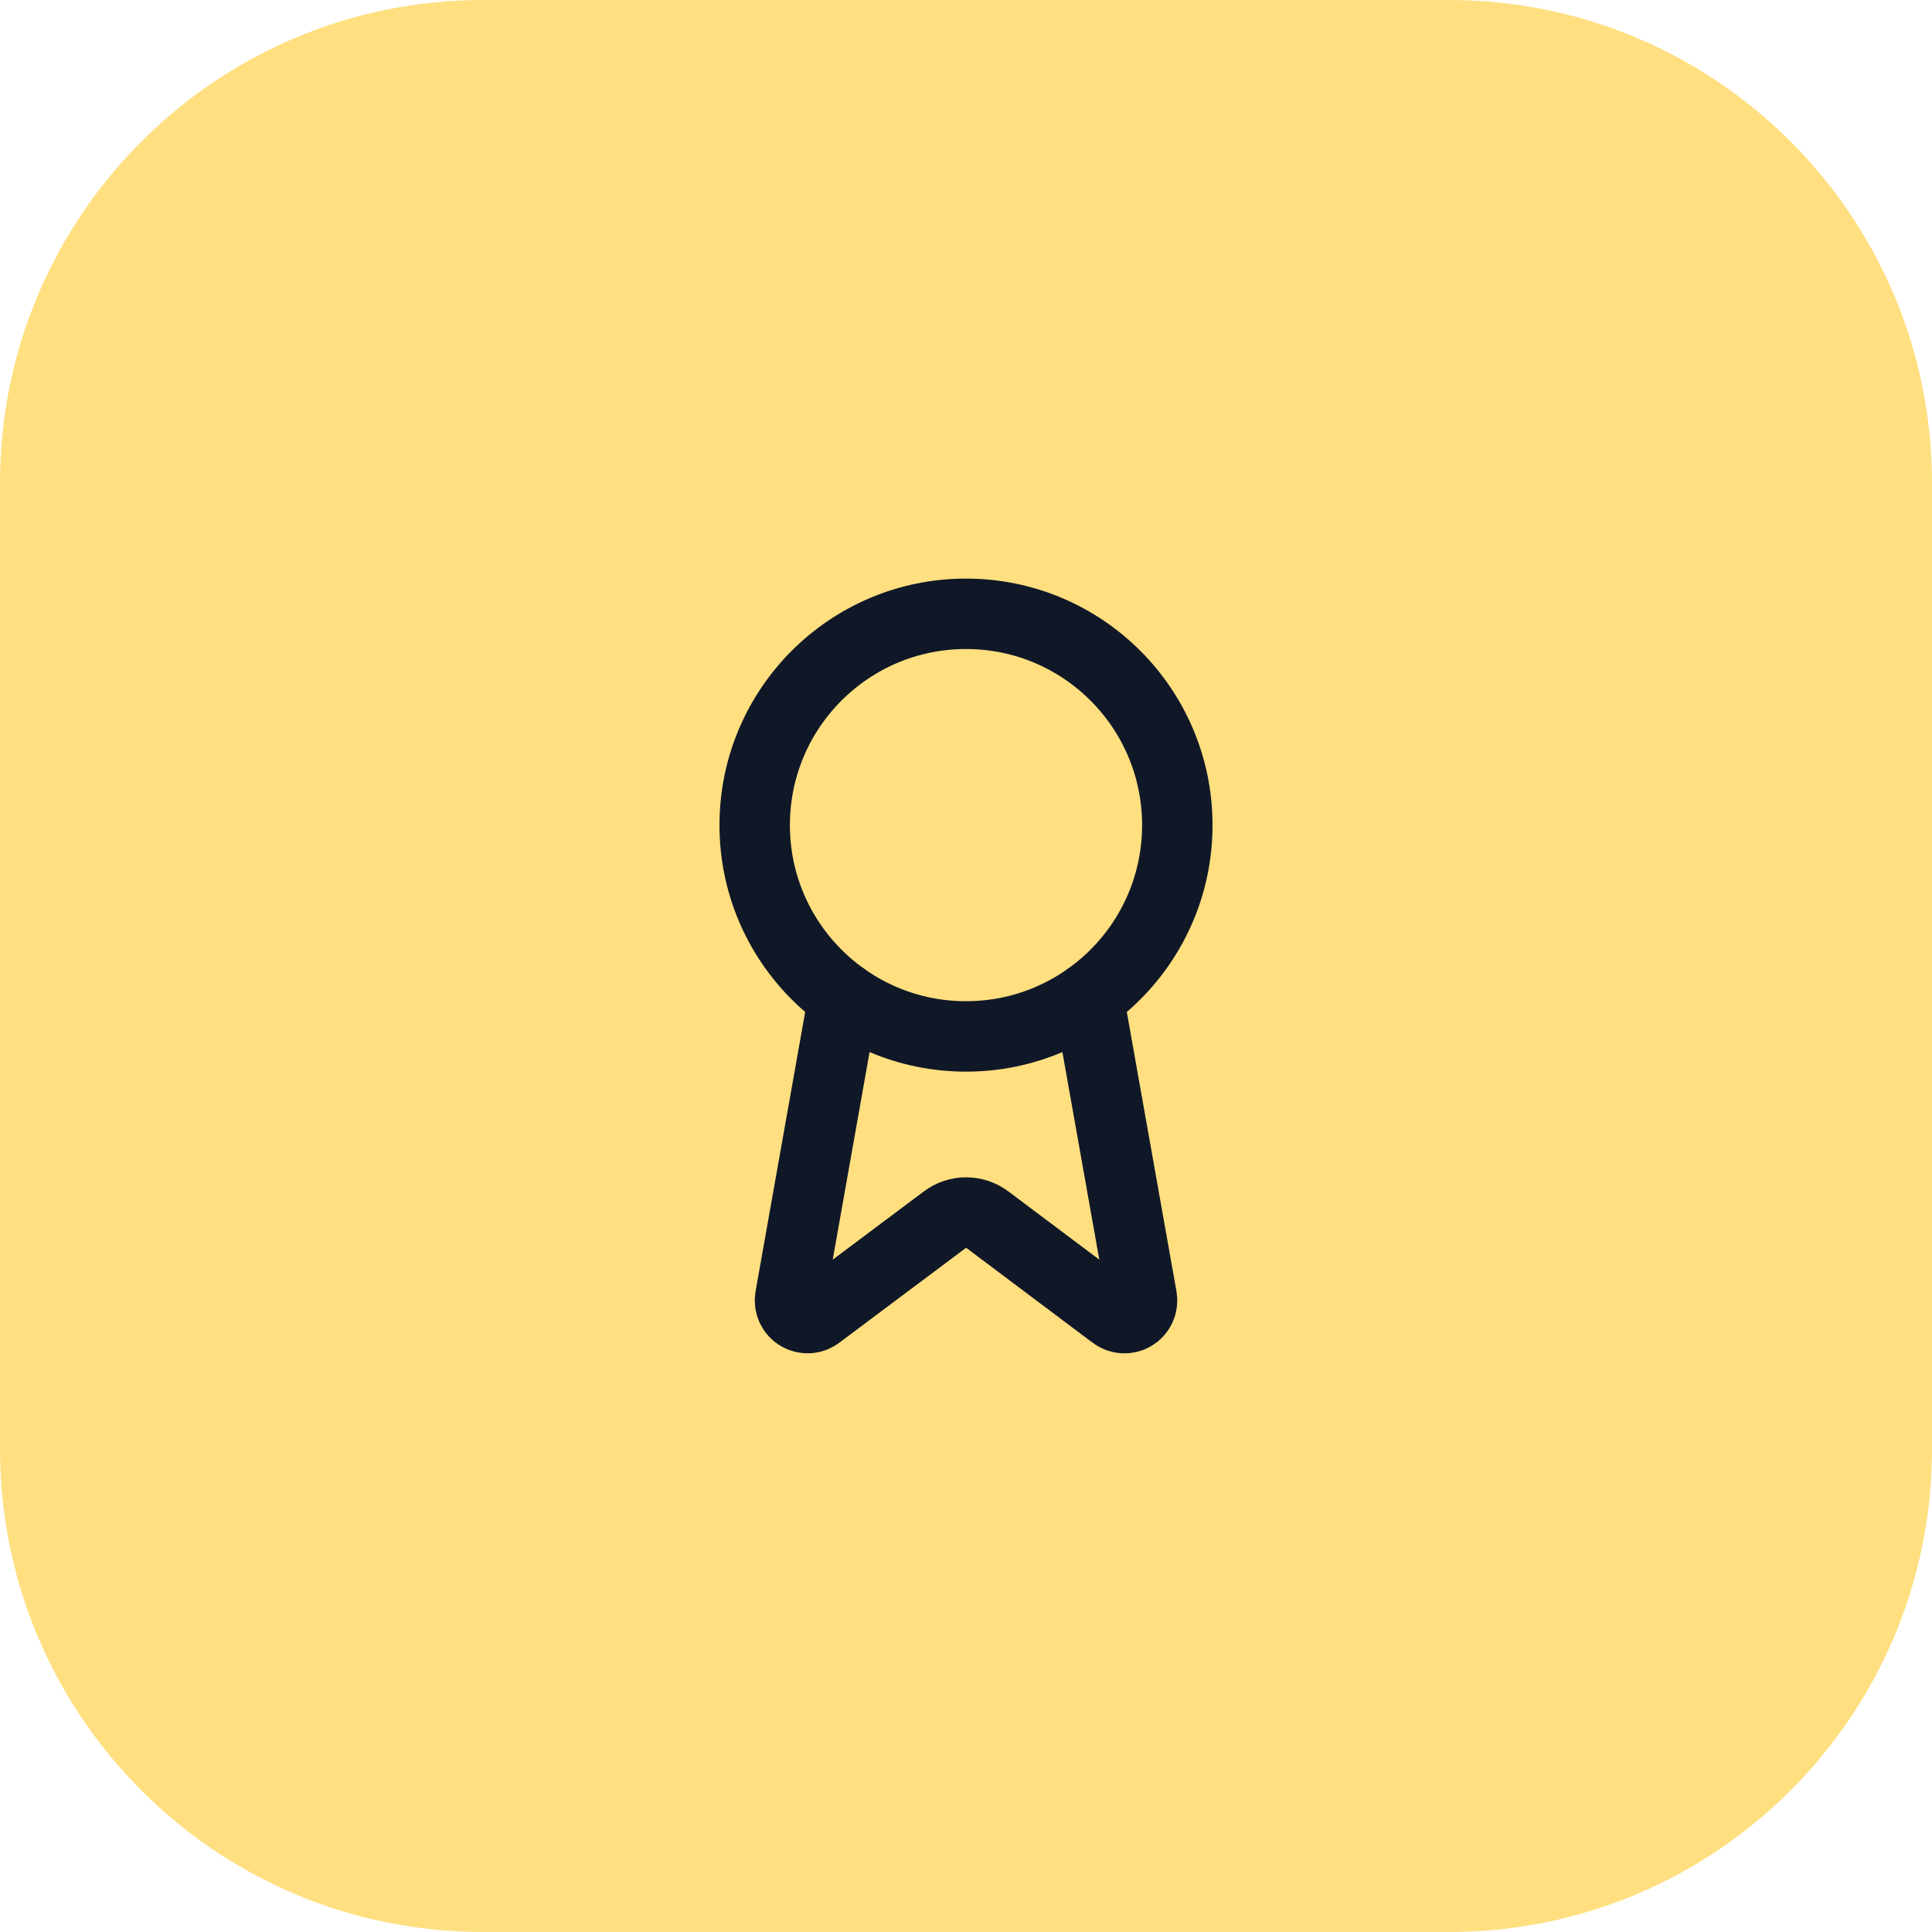
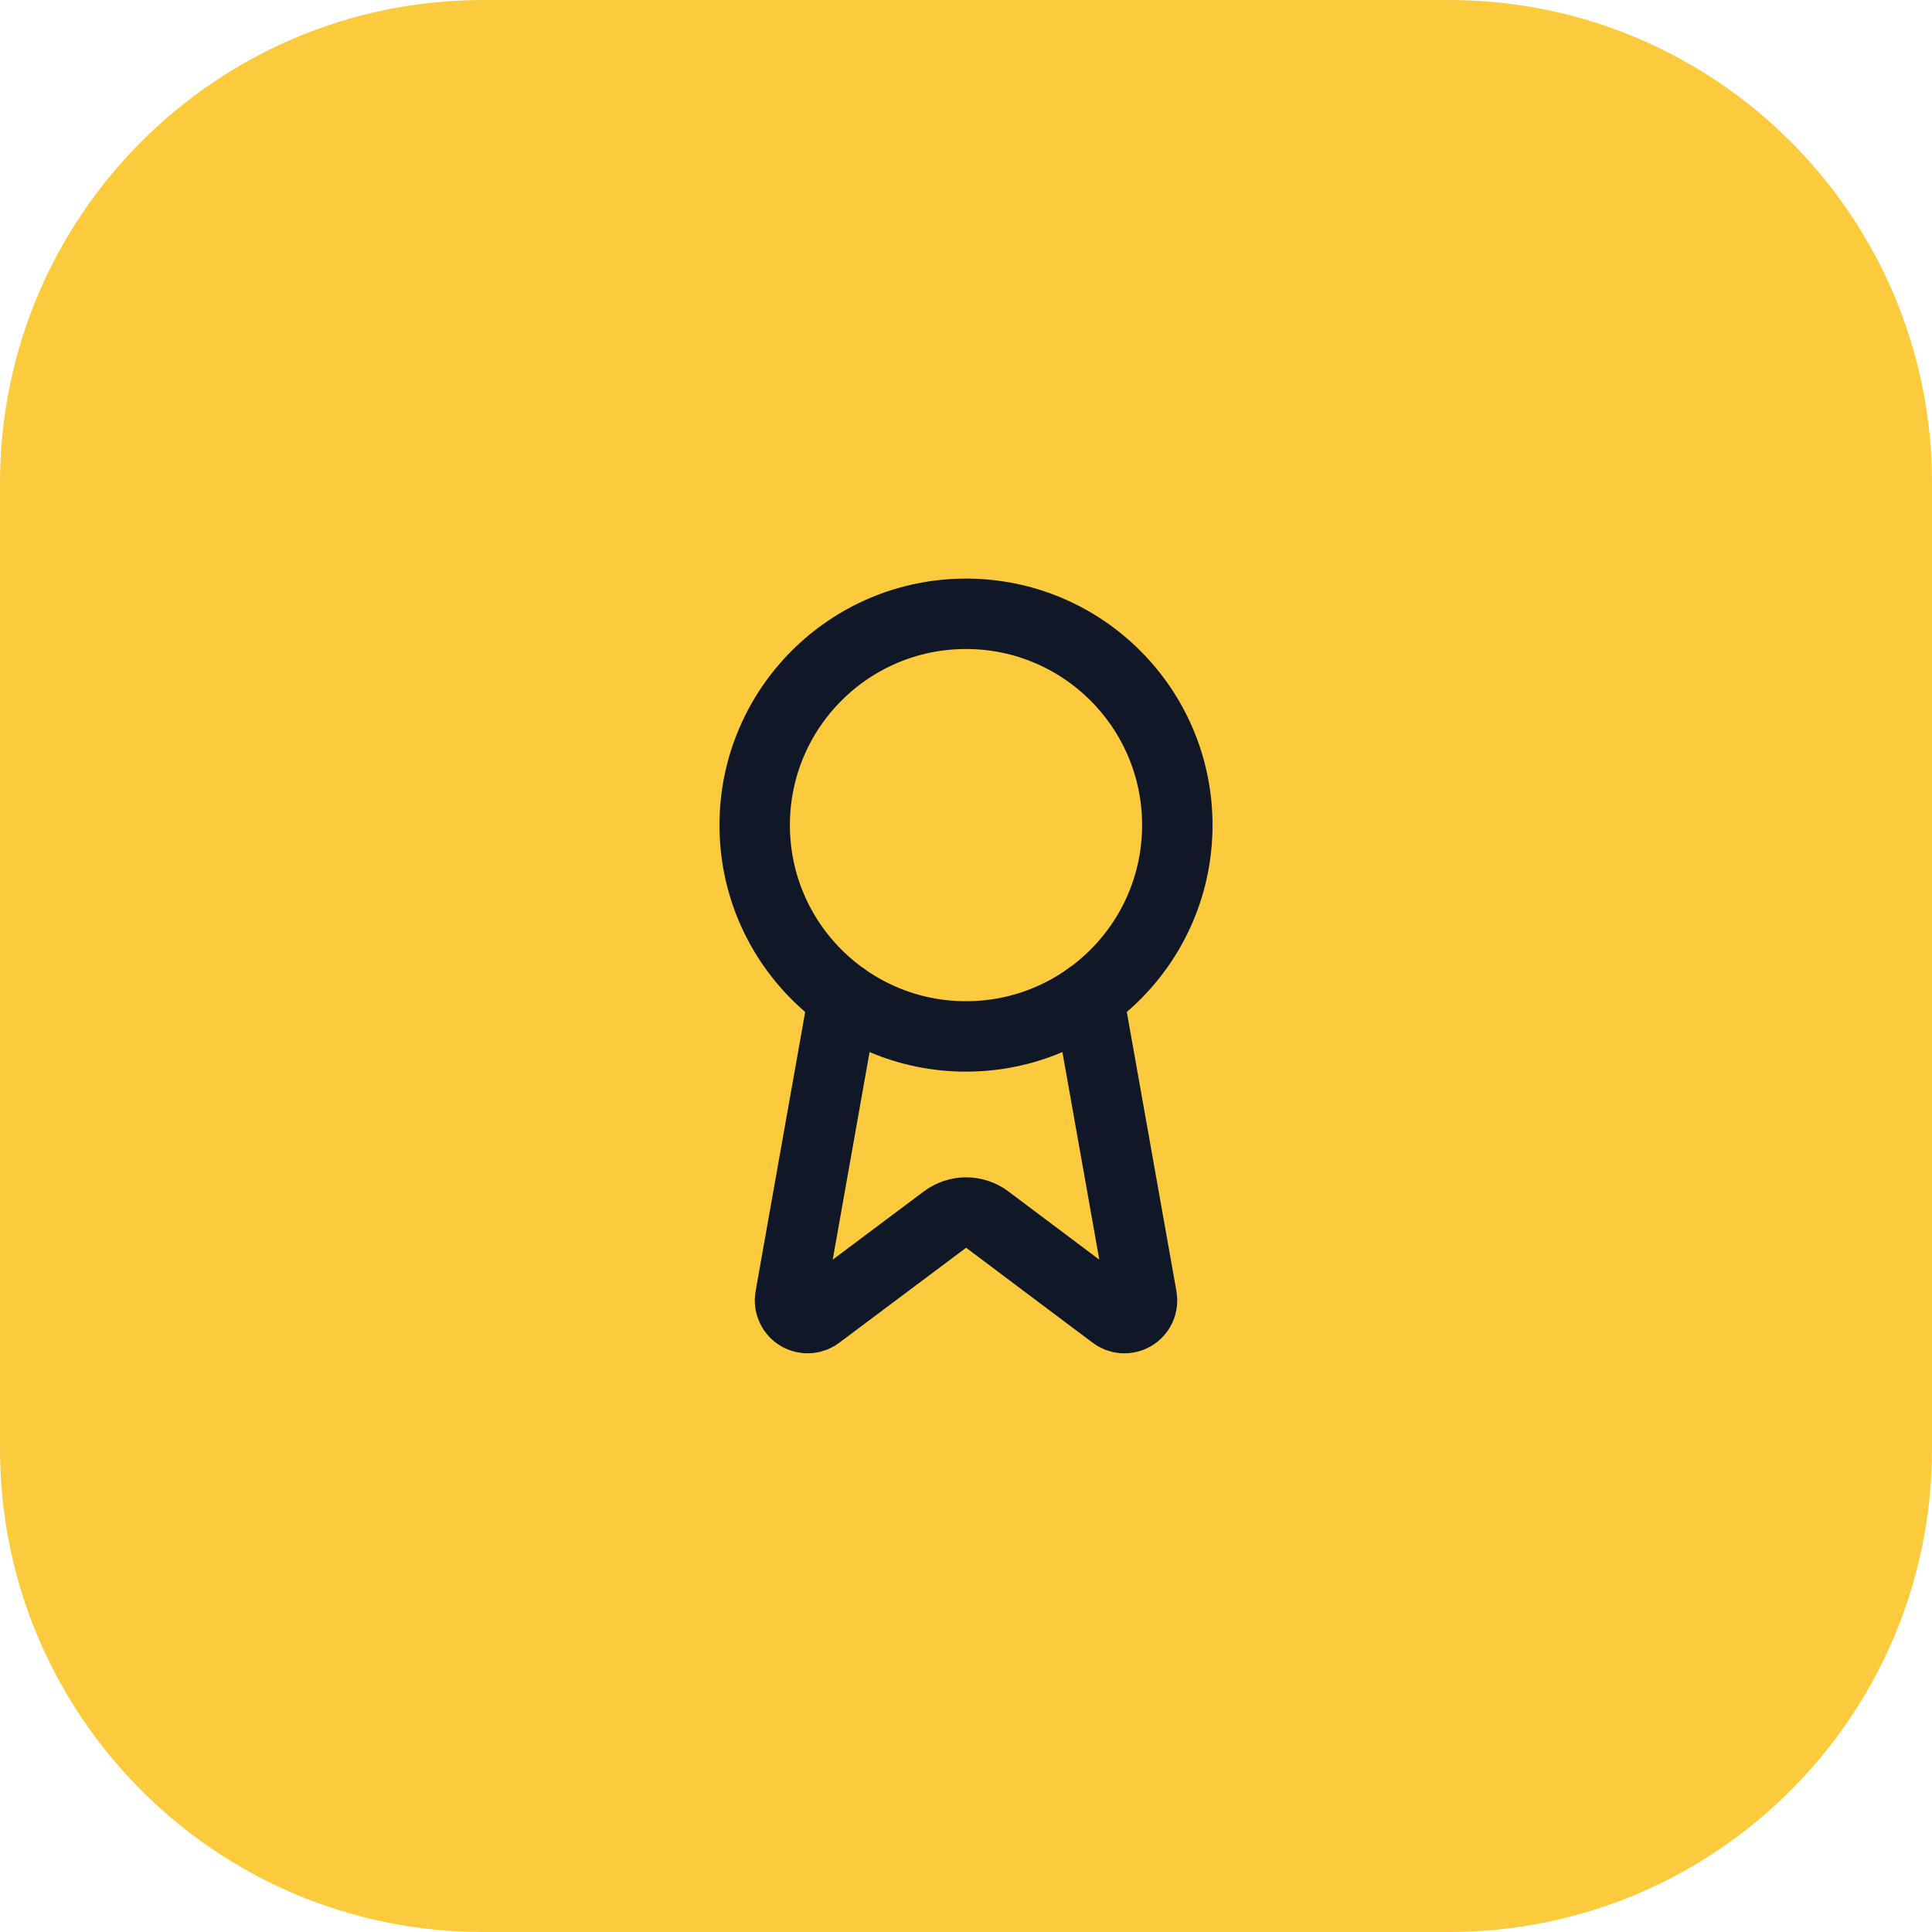
<svg xmlns="http://www.w3.org/2000/svg" width="64" height="64" viewBox="0 0 64 64" fill="none">
-   <path d="M0 16C0 7.163 7.163 0 16 0H48C56.837 0 64 7.163 64 16V48C64 56.837 56.837 64 48 64H16C7.163 64 0 56.837 0 48V16Z" fill="#FFDF80" />
+   <path d="M0 16C0 7.163 7.163 0 16 0H48C56.837 0 64 7.163 64 16V48C64 56.837 56.837 64 48 64H16C7.163 64 0 56.837 0 48V16Z" fill="#fccb3d" />
  <path d="M36.056 33.038L37.824 42.985C37.843 43.102 37.827 43.223 37.777 43.33C37.726 43.438 37.644 43.528 37.541 43.587C37.439 43.647 37.32 43.673 37.202 43.664C37.083 43.654 36.971 43.609 36.879 43.534L32.702 40.399C32.5 40.248 32.255 40.167 32.004 40.167C31.752 40.167 31.507 40.248 31.305 40.399L27.122 43.532C27.03 43.608 26.918 43.653 26.799 43.663C26.681 43.672 26.563 43.645 26.46 43.586C26.357 43.527 26.275 43.437 26.225 43.33C26.174 43.223 26.157 43.102 26.177 42.985L27.943 33.038" stroke="#101828" stroke-width="2.333" stroke-linecap="round" stroke-linejoin="round" />
  <path d="M32 34.333C35.866 34.333 39 31.199 39 27.333C39 23.467 35.866 20.333 32 20.333C28.134 20.333 25 23.467 25 27.333C25 31.199 28.134 34.333 32 34.333Z" stroke="#101828" stroke-width="2.333" stroke-linecap="round" stroke-linejoin="round" />
</svg>
